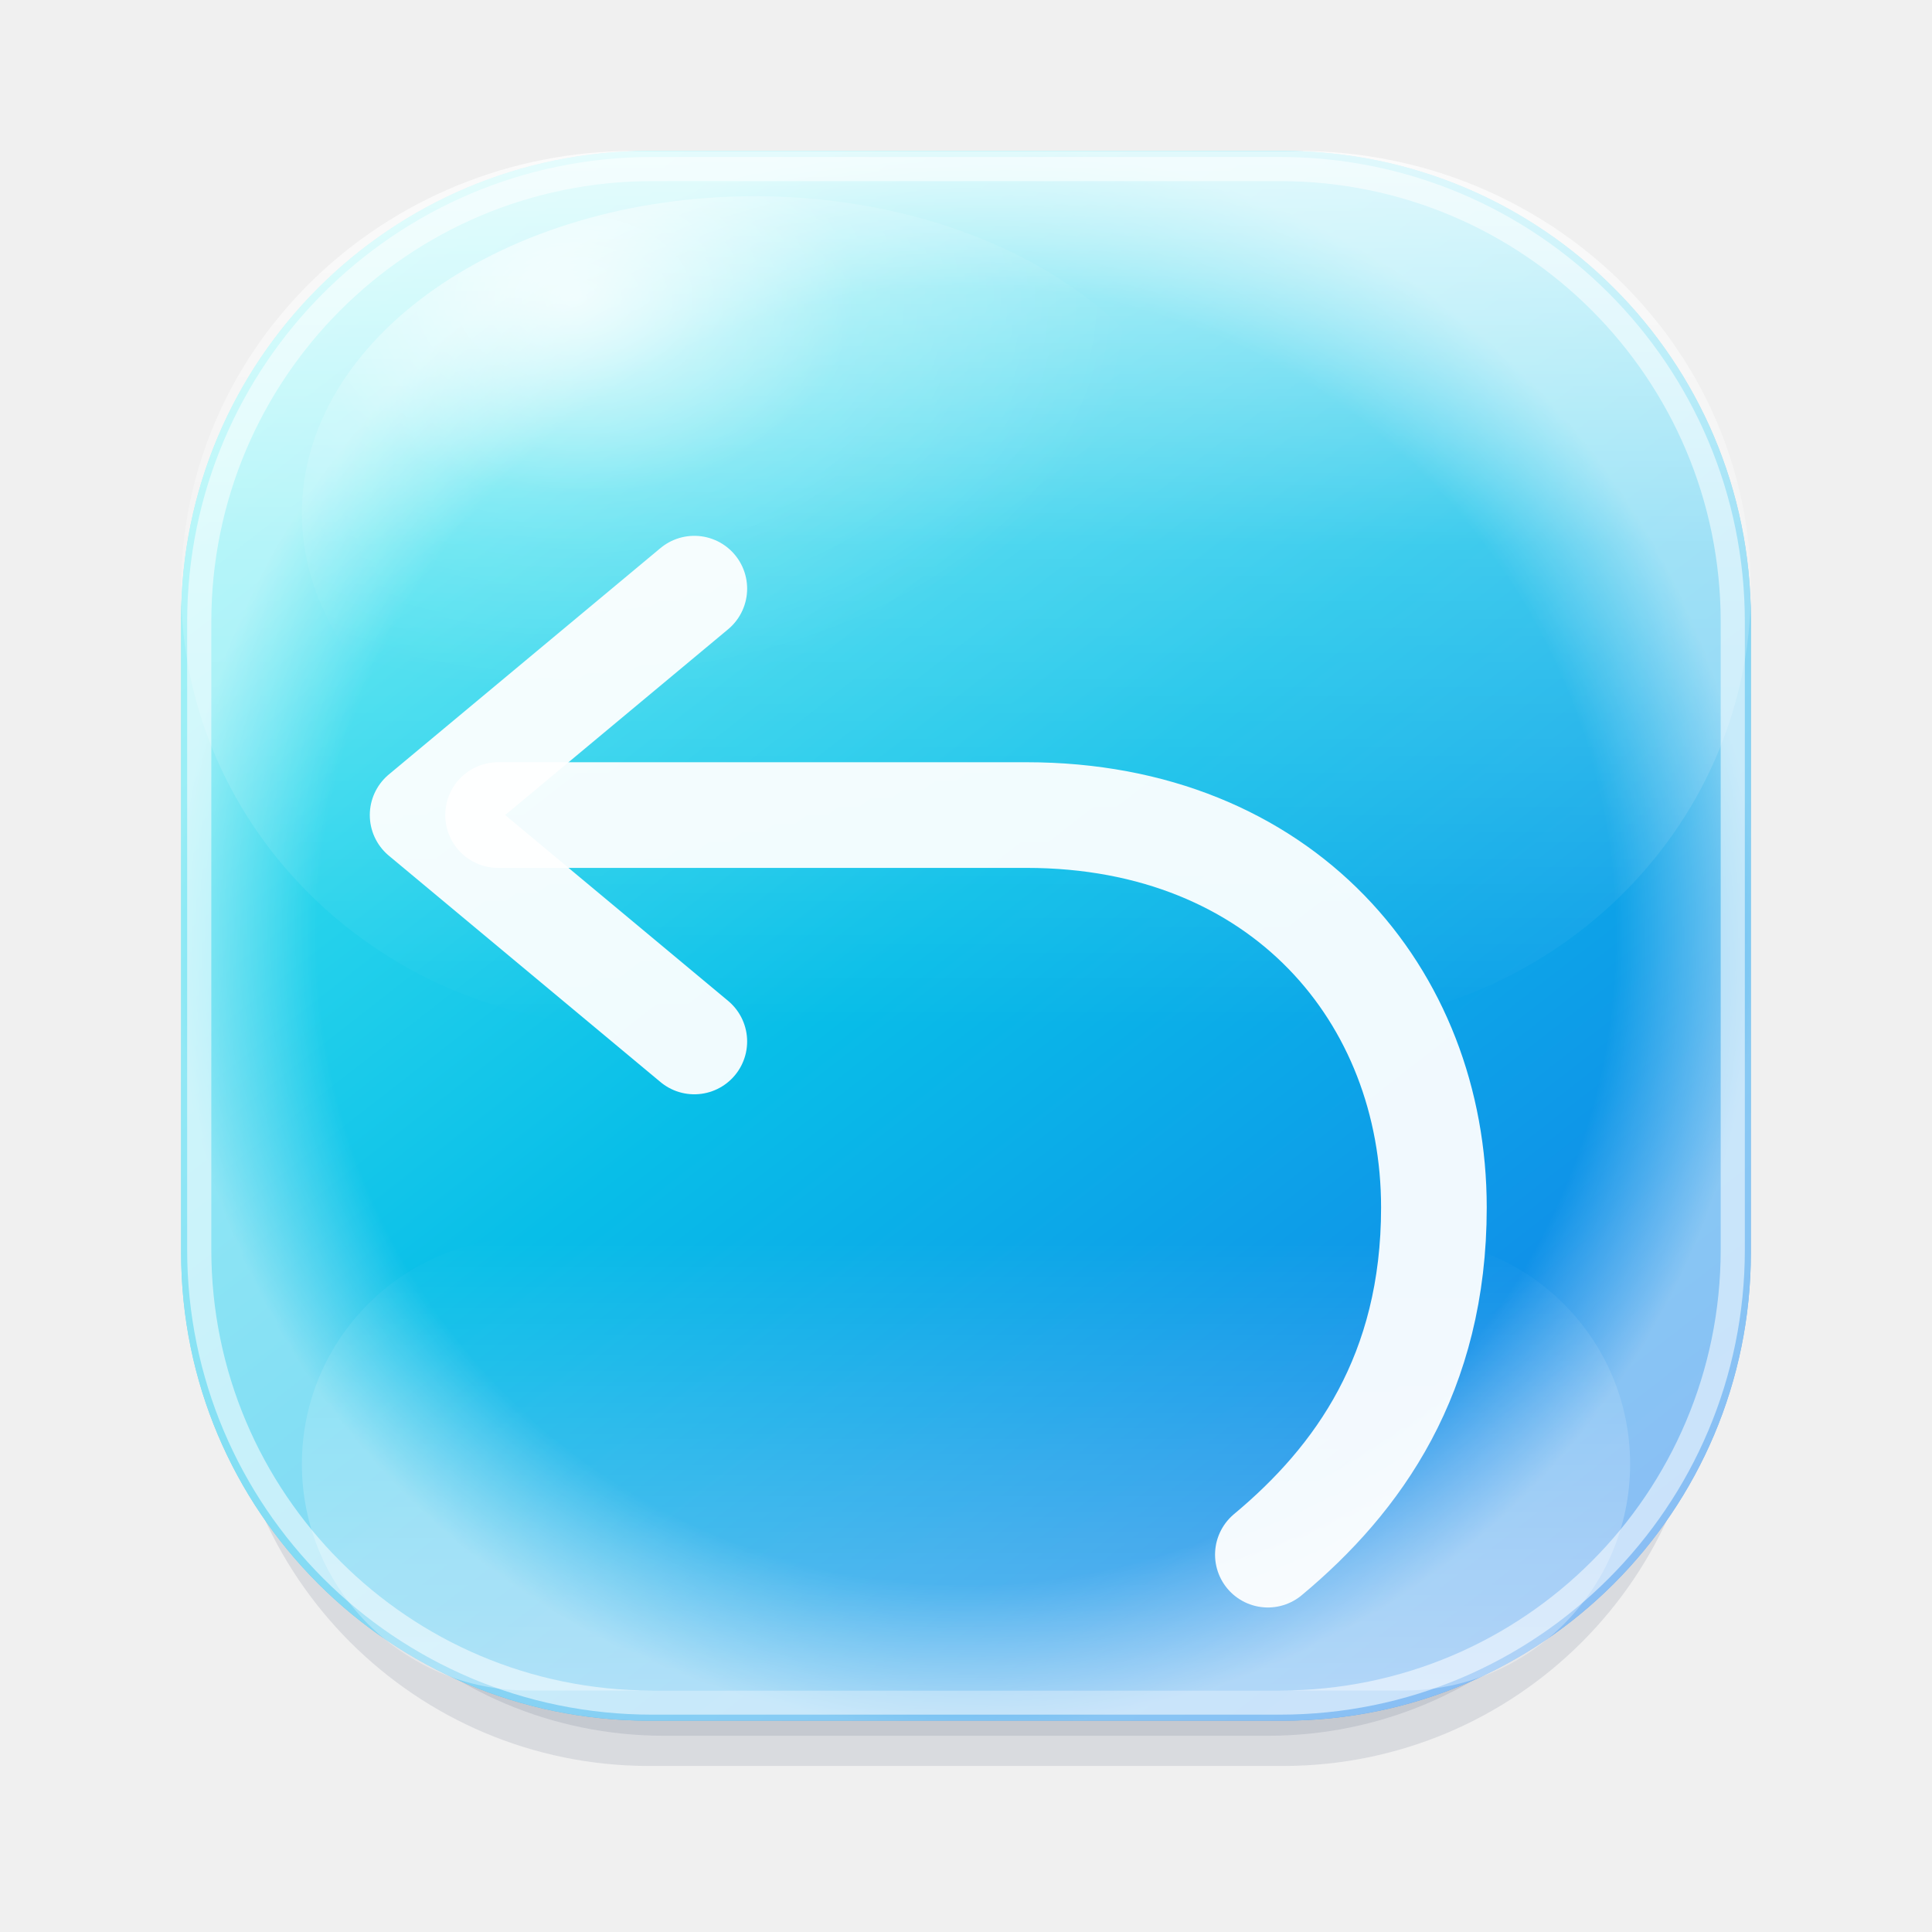
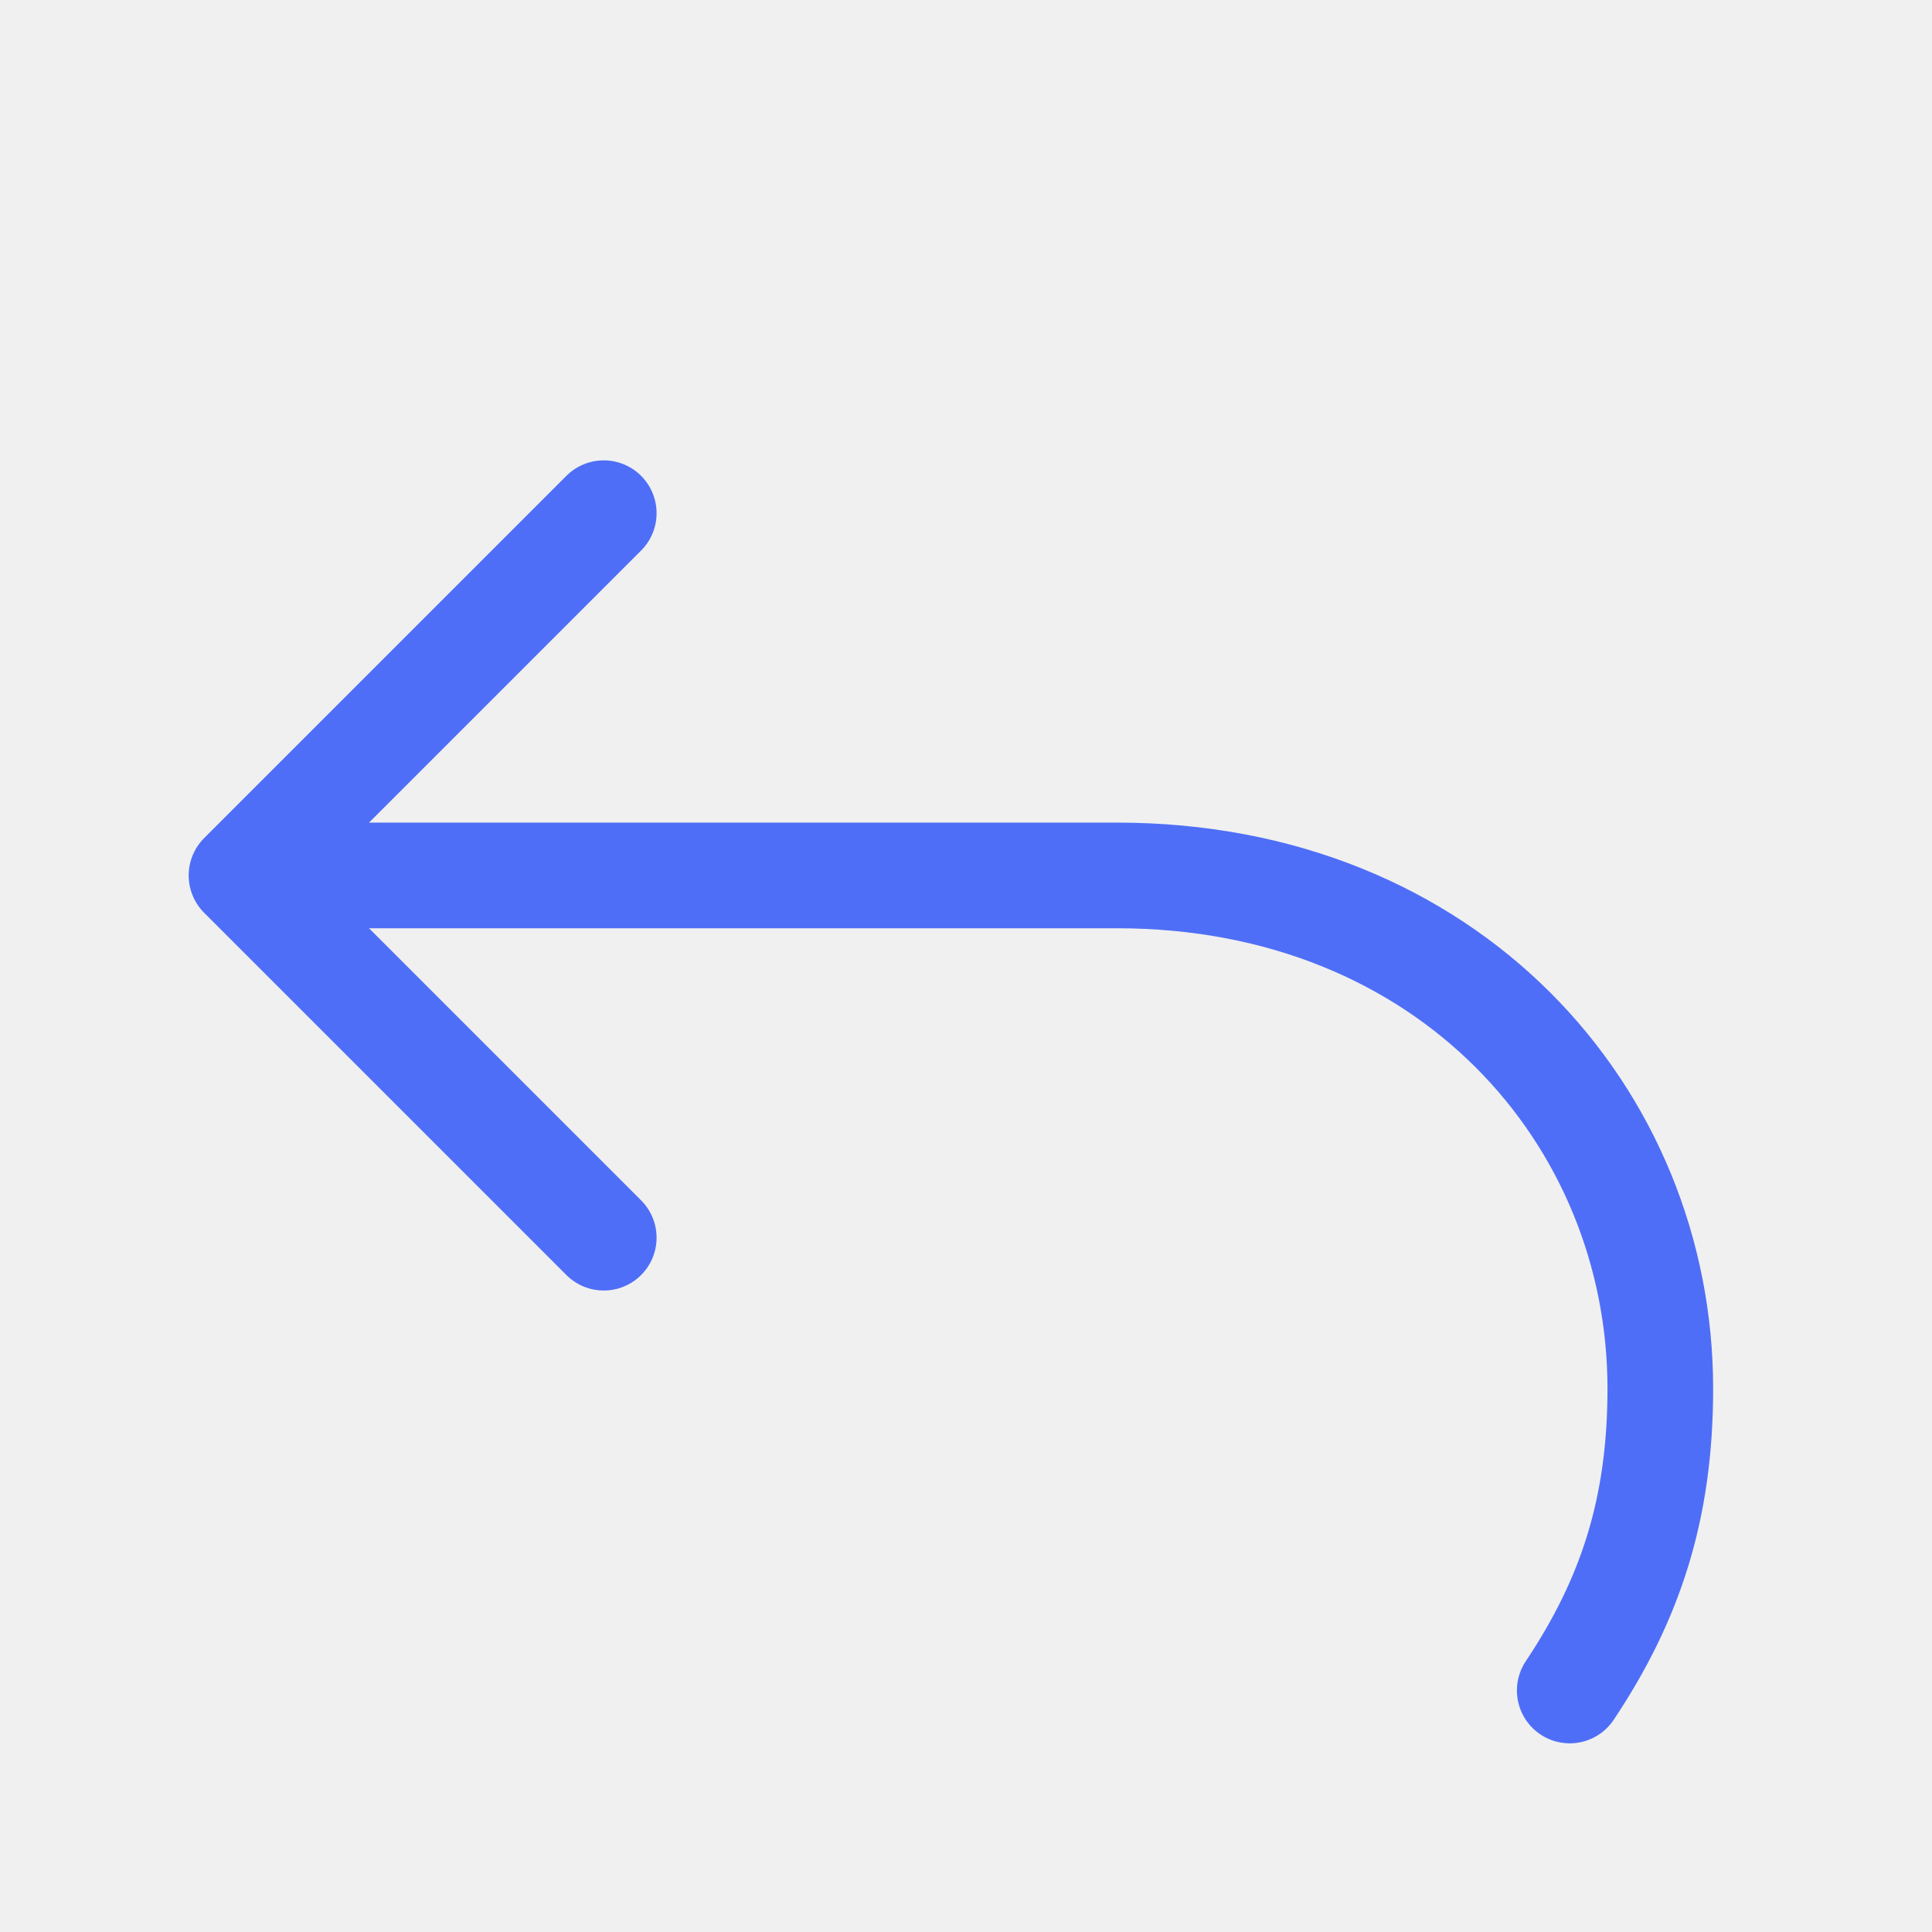
<svg xmlns="http://www.w3.org/2000/svg" width="128" height="128" viewBox="0 0 128 128">
  <defs>
-     <linearGradient id="bg" x1="0.12" y1="0" x2="0.9" y2="1">
-       <stop offset="0" stop-color="#52F0F0" />
-       <stop offset="0.48" stop-color="#08BEE8" />
-       <stop offset="1" stop-color="#1475E8" />
+     <linearGradient id="wash" x1="0" y1="0" x2="0.35" y2="1">
+       <stop offset="0" stop-color="#EEF2FF" />
+       <stop offset="1" stop-color="#DCE4FE" />
    </linearGradient>
-     <linearGradient id="gloss" x1="0" y1="0" x2="0" y2="1">
-       <stop offset="0" stop-color="#FFFFFF" stop-opacity="0.72" />
-       <stop offset="0.45" stop-color="#FFFFFF" stop-opacity="0.22" />
-       <stop offset="1" stop-color="#FFFFFF" stop-opacity="0" />
-     </linearGradient>
-     <linearGradient id="bounce" x1="0" y1="1" x2="0" y2="0">
-       <stop offset="0" stop-color="#FFFFFF" stop-opacity="0.34" />
-       <stop offset="1" stop-color="#FFFFFF" stop-opacity="0" />
-     </linearGradient>
-     <radialGradient id="shine" cx="0.3" cy="0.16" r="0.62">
-       <stop offset="0" stop-color="#FFFFFF" stop-opacity="0.75" />
-       <stop offset="0.5" stop-color="#FFFFFF" stop-opacity="0.16" />
-       <stop offset="1" stop-color="#FFFFFF" stop-opacity="0" />
-     </radialGradient>
-     <linearGradient id="glass" x1="0.2" y1="0" x2="0.7" y2="1">
-       <stop offset="0" stop-color="#FFFFFF" stop-opacity="1" />
-       <stop offset="0.42" stop-color="#F2F7FF" stop-opacity="0.99" />
-       <stop offset="1" stop-color="#C8DAF5" stop-opacity="0.97" />
-     </linearGradient>
-     <linearGradient id="glass2" x1="0" y1="0" x2="1" y2="1">
-       <stop offset="0" stop-color="#FFFFFF" stop-opacity="0.75" />
-       <stop offset="1" stop-color="#FFFFFF" stop-opacity="0.18" />
-     </linearGradient>
-     <radialGradient id="rim" cx="0.5" cy="0.5" r="0.5">
-       <stop offset="0.82" stop-color="#FFFFFF" stop-opacity="0" />
-       <stop offset="1" stop-color="#FFFFFF" stop-opacity="0.5" />
-     </radialGradient>
  </defs>
-   <rect x="17" y="21" width="94" height="94" rx="27" fill="#0E1E4A" opacity="0.10" />
-   <rect x="15" y="19" width="98" height="98" rx="28" fill="#0E1E4A" opacity="0.10" />
-   <rect x="12" y="10" width="104" height="104" rx="31" fill="url(#bg)" />
-   <rect x="12" y="10" width="104" height="104" rx="31" fill="url(#rim)" />
-   <rect x="13.2" y="11.2" width="101.6" height="101.6" rx="30" fill="none" stroke="#FFFFFF" stroke-opacity="0.55" stroke-width="1.6" />
-   <rect x="12" y="10" width="104" height="58" rx="30" fill="url(#gloss)" />
-   <rect x="20" y="82" width="88" height="30" rx="15" fill="url(#bounce)" />
-   <ellipse cx="50" cy="34" rx="30" ry="21" fill="url(#shine)" />
-   <path d="M46 39 L28 54 L46 69" fill="none" stroke="#FFFFFF" stroke-opacity="0.94" stroke-width="7" stroke-linecap="round" stroke-linejoin="round" />
-   <path d="M33 54 H68 C85 54 95 66 95 80 C95 91 90 98 84 103" fill="none" stroke="#FFFFFF" stroke-opacity="0.94" stroke-width="7" stroke-linecap="round" stroke-linejoin="round" />
+   <g fill="none" stroke="#4F6EF7" stroke-width="7.0" stroke-linecap="round" stroke-linejoin="round">
+     <path d="M40 34 L16 58 L40 82" />
+     <path d="M18 58 H74 C96 58 110 74 110 92 C110 100 108 106 104 112" />
+   </g>
</svg>
